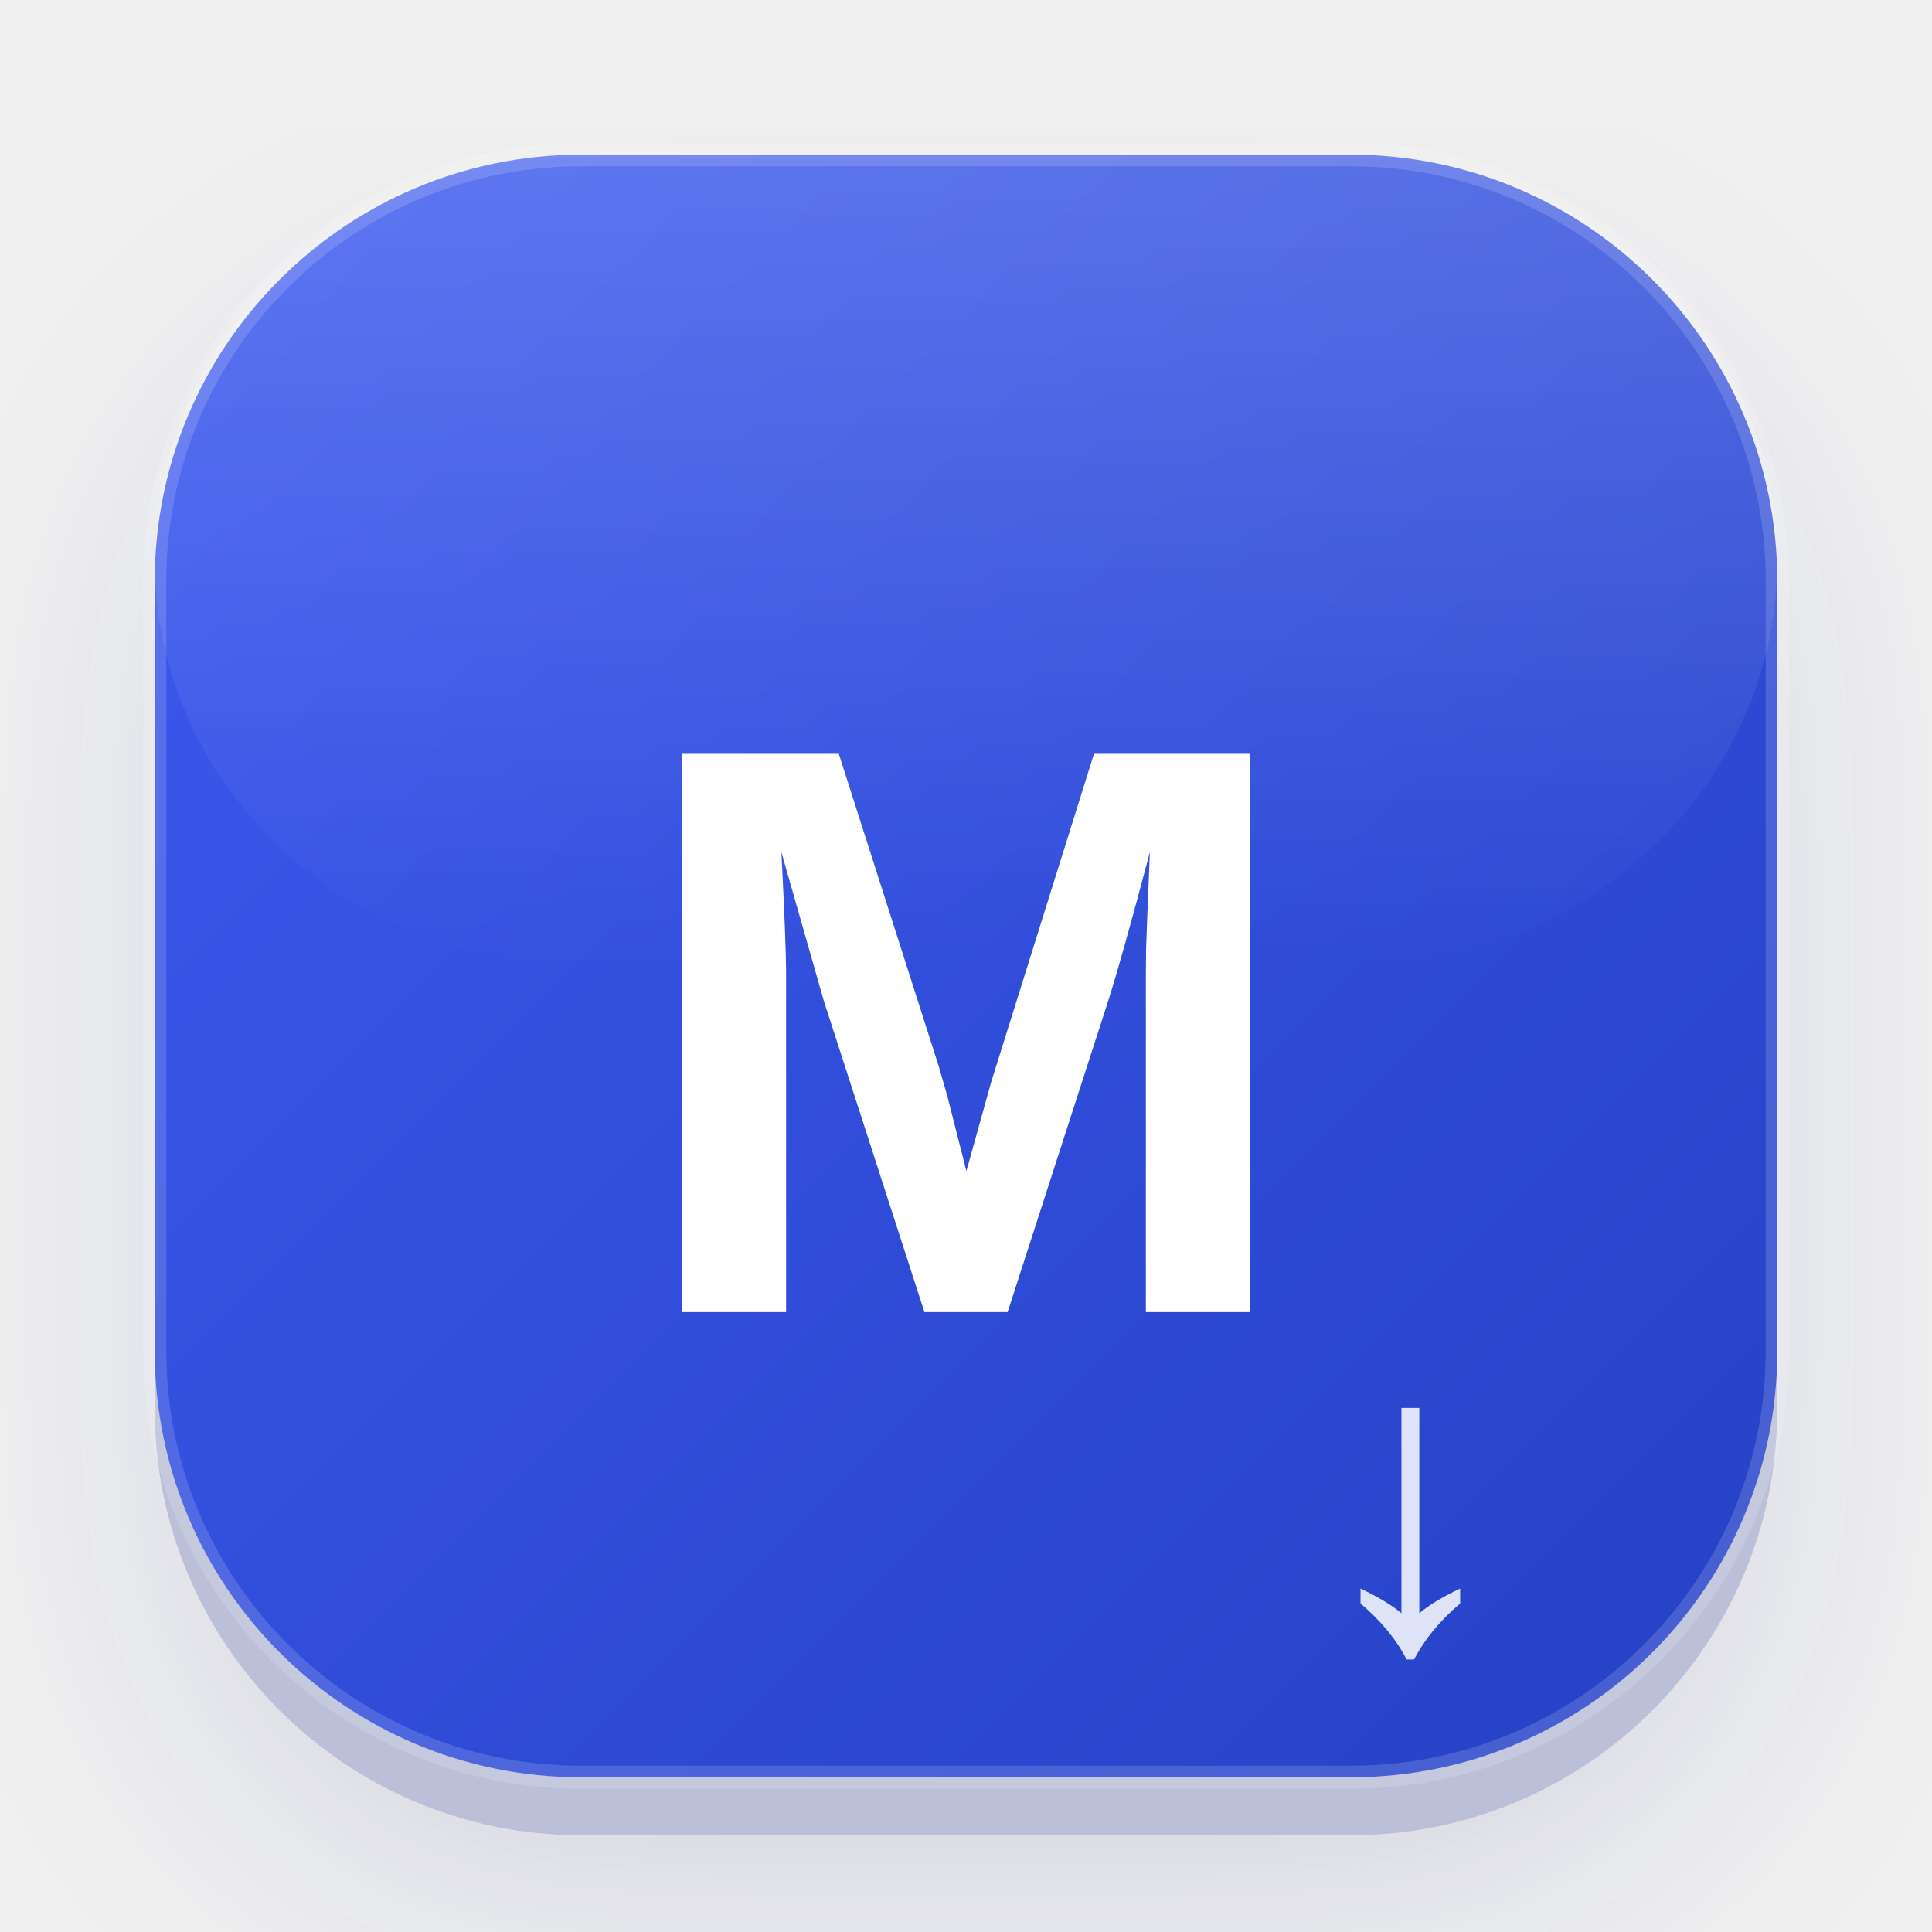
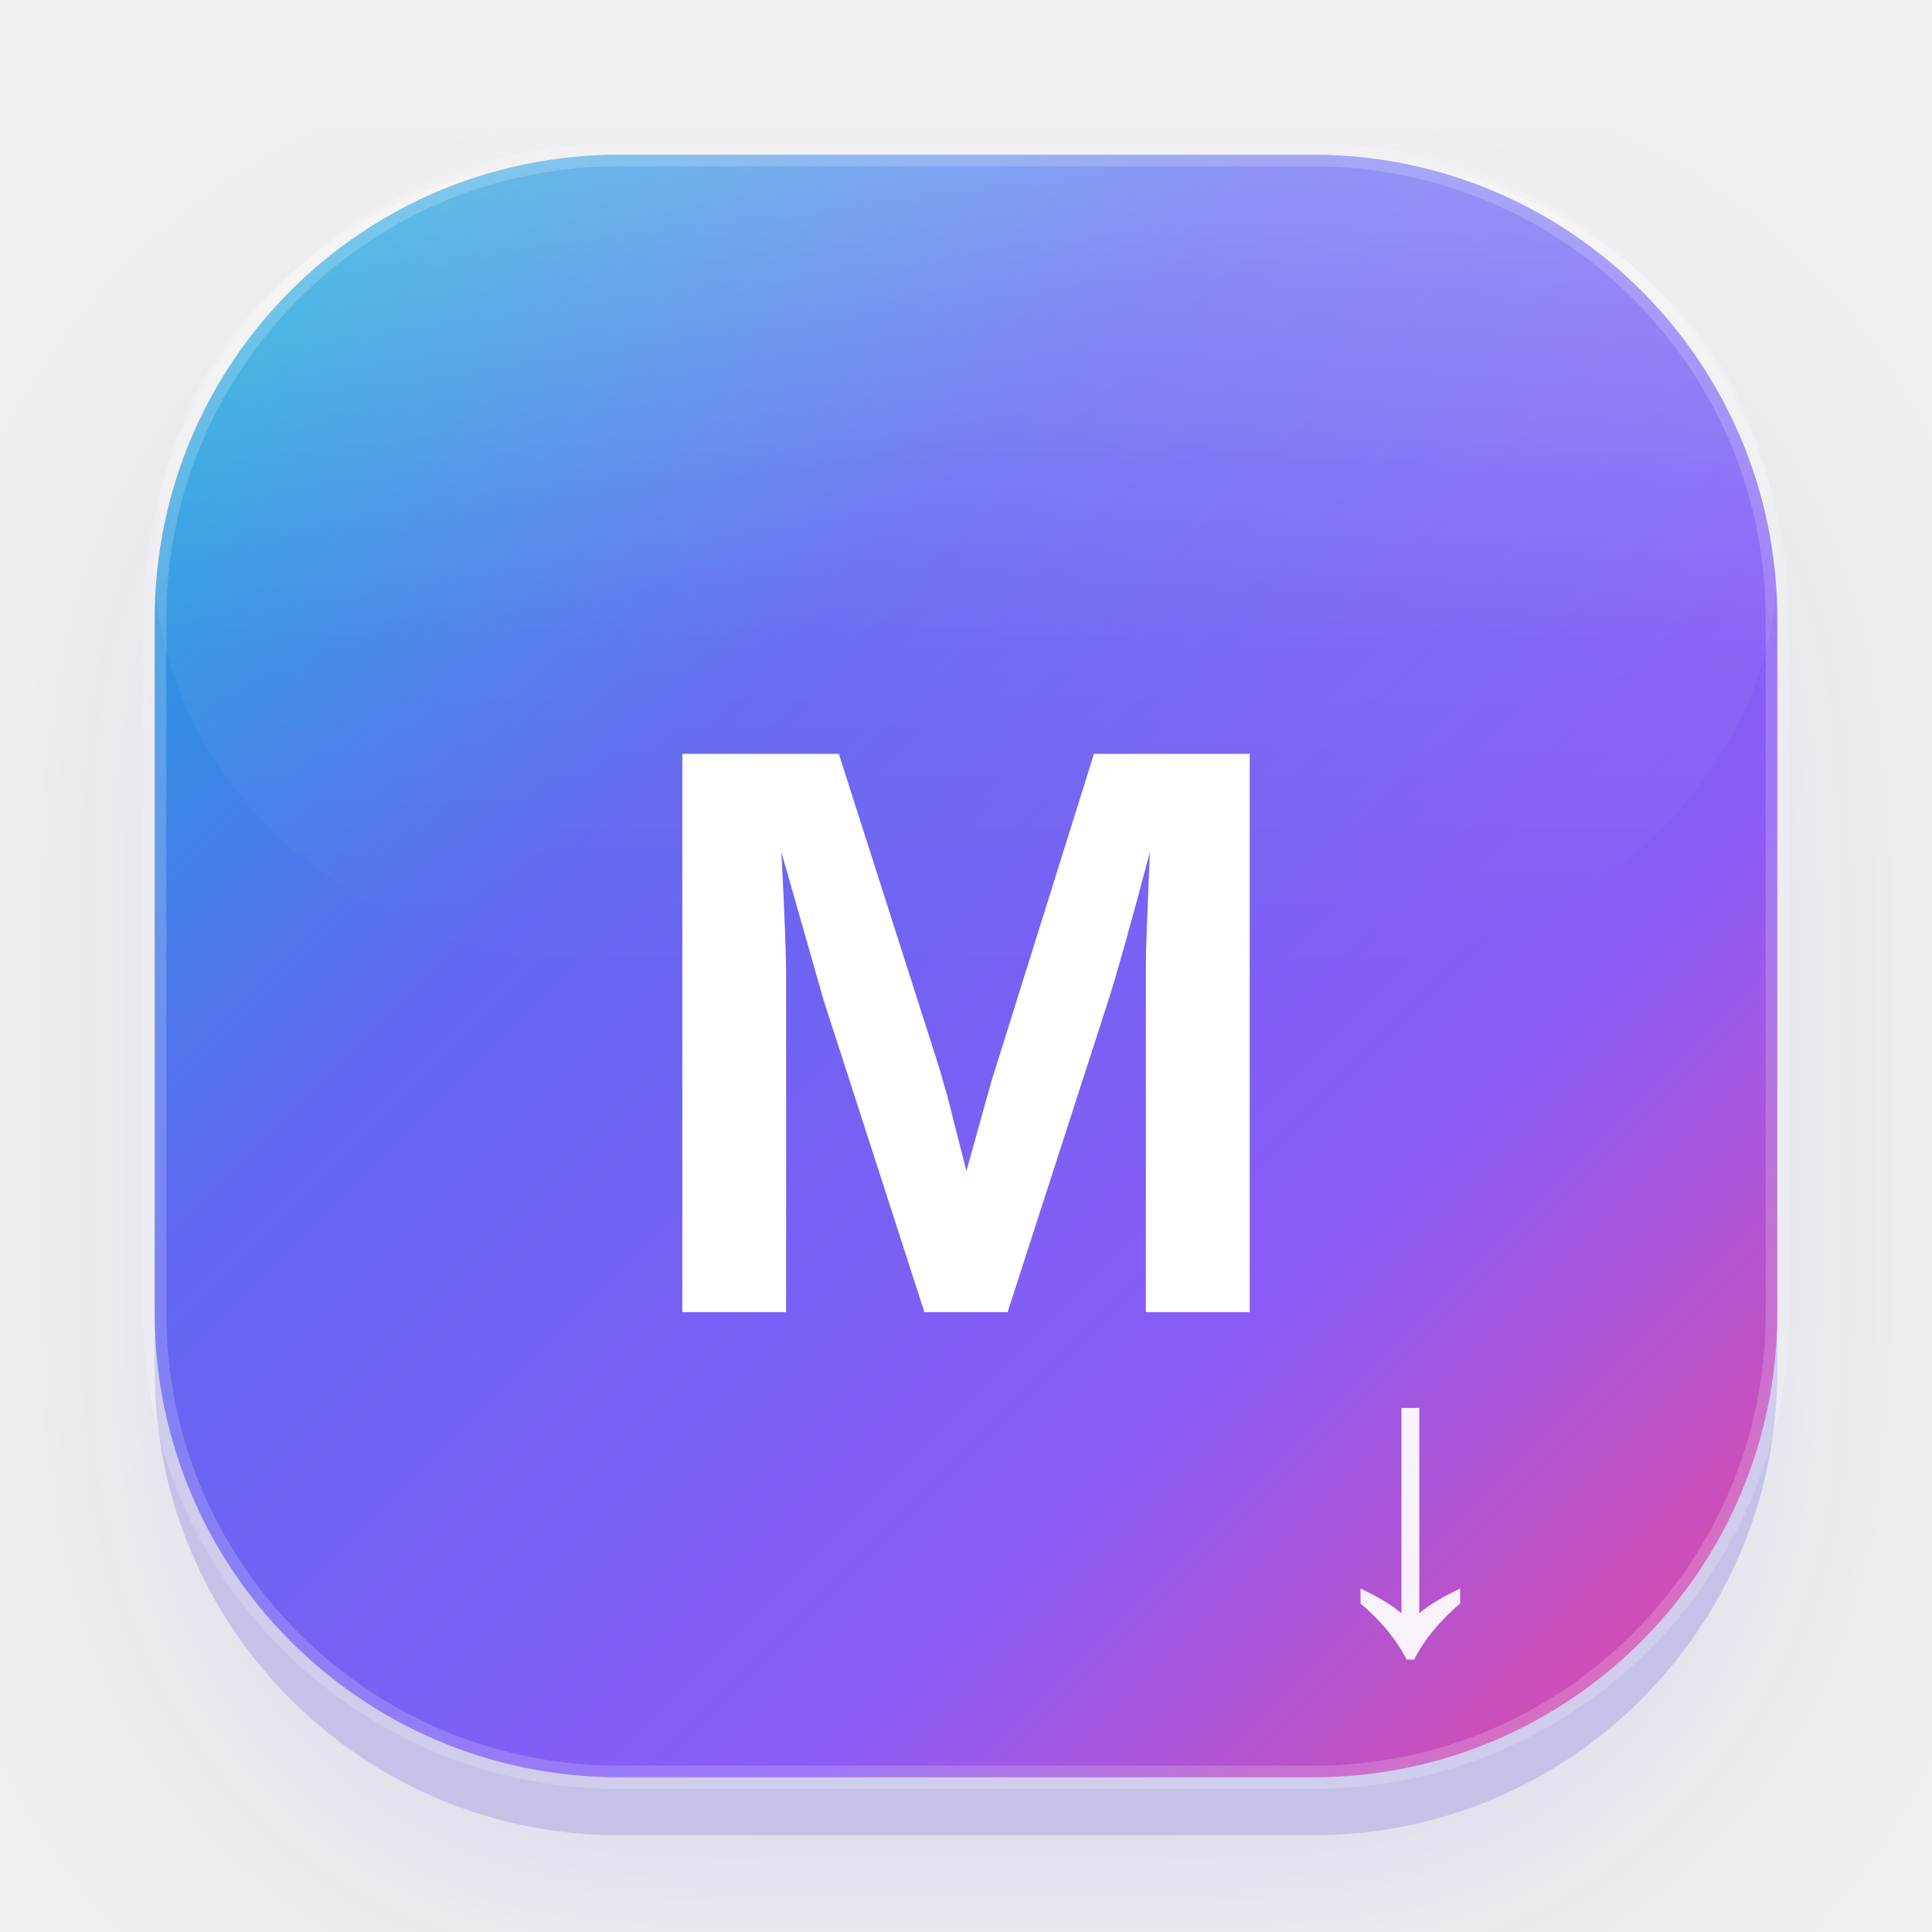
<svg xmlns="http://www.w3.org/2000/svg" width="512" height="512" viewBox="0 0 512 512">
  <defs>
    <linearGradient id="bg" x1="0%" y1="0%" x2="100%" y2="100%">
-       <stop offset="0%" stop-color="#3d5af1" />
-       <stop offset="100%" stop-color="#2541c4" />
+       <stop offset="0%" stop-color="#06b6d4" />
+       <stop offset="35%" stop-color="#6366f1" />
+       <stop offset="70%" stop-color="#8b5cf6" />
+       <stop offset="100%" stop-color="#ec4899" />
    </linearGradient>
    <linearGradient id="shine" x1="0%" y1="0%" x2="0%" y2="100%">
-       <stop offset="0%" stop-color="#ffffff" stop-opacity="0.18" />
+       <stop offset="0%" stop-color="#ffffff" stop-opacity="0.30" />
+       <stop offset="60%" stop-color="#ffffff" stop-opacity="0.05" />
      <stop offset="100%" stop-color="#ffffff" stop-opacity="0" />
    </linearGradient>
    <filter id="shadow" x="-10%" y="-10%" width="120%" height="130%">
-       <feDropShadow dx="0" dy="20.48" stdDeviation="30.72" flood-color="#1a2a8a" flood-opacity="0.45" />
+       <feDropShadow dx="0" dy="20.48" stdDeviation="30.72" flood-color="#4338ca" flood-opacity="0.45" />
    </filter>
  </defs>
-   <rect x="41" y="56.36" width="430" height="430" rx="113" fill="#1a2a8a" opacity="0.25" filter="url(#shadow)" />
-   <rect x="41" y="41" width="430" height="430" rx="113" fill="url(#bg)" />
-   <rect x="41" y="41" width="430" height="215" rx="113" fill="url(#shine)" />
-   <text x="256" y="286.72" font-family="-apple-system, 'Segoe UI', Arial, sans-serif" font-weight="800" font-size="215.04" fill="white" text-anchor="middle" dominant-baseline="middle" letter-spacing="-5.12" opacity="1">M</text>
-   <text x="373.76" y="404.48" font-family="-apple-system, 'Segoe UI', Arial, sans-serif" font-weight="700" font-size="112.64" fill="white" text-anchor="middle" dominant-baseline="middle" opacity="0.85">↓</text>
-   <rect x="41" y="41" width="430" height="430" rx="113" fill="none" stroke="white" stroke-width="6.144" stroke-opacity="0.15" />
+   <rect x="41" y="56.36" width="430" height="430" rx="123" fill="#4338ca" opacity="0.25" filter="url(#shadow)" />
+   <rect x="41" y="41" width="430" height="430" rx="123" fill="url(#bg)" />
+   <rect x="41" y="41" width="430" height="215" rx="123" fill="url(#shine)" />
+   <text x="256" y="286.72" font-family="-apple-system, 'Segoe UI', 'PingFang SC', Arial, sans-serif" font-weight="800" font-size="215.04" fill="white" text-anchor="middle" dominant-baseline="middle" letter-spacing="-5.12">M</text>
+   <text x="373.76" y="404.48" font-family="-apple-system, 'Segoe UI', 'PingFang SC', Arial, sans-serif" font-weight="700" font-size="112.64" fill="white" text-anchor="middle" dominant-baseline="middle" opacity="0.92">↓</text>
+   <rect x="41" y="41" width="430" height="430" rx="123" fill="none" stroke="white" stroke-width="6.144" stroke-opacity="0.18" />
</svg>
